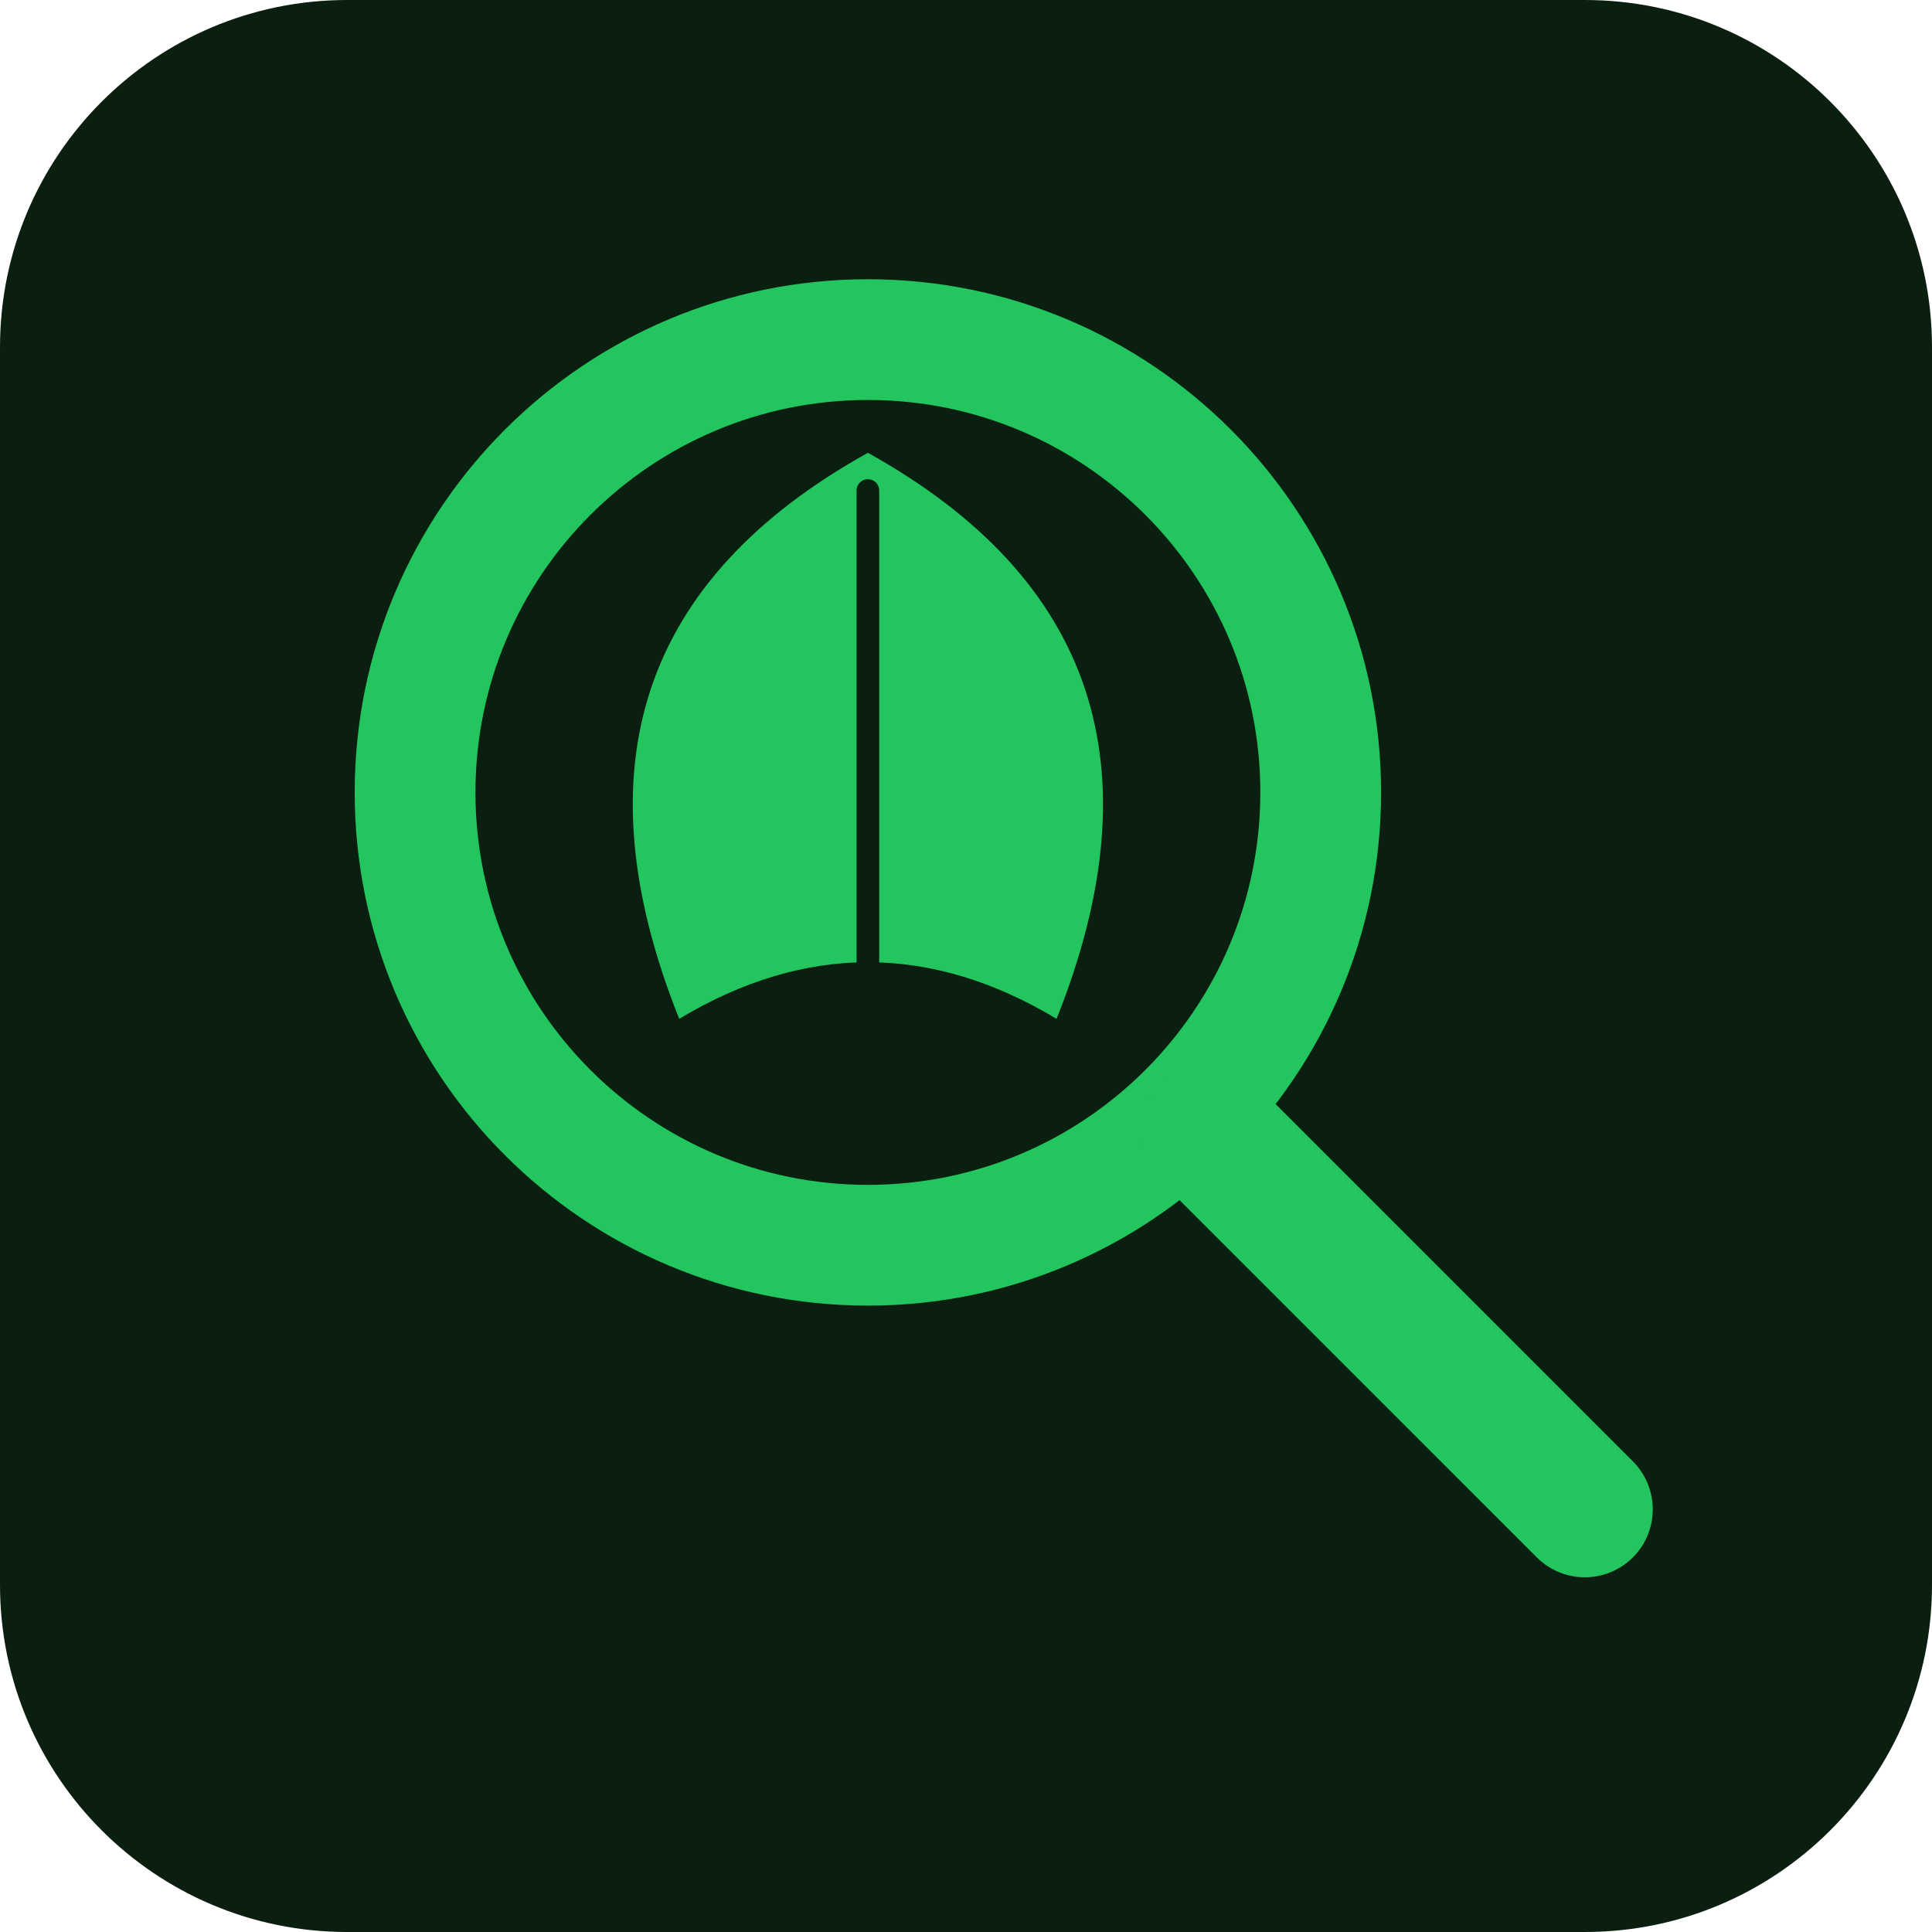
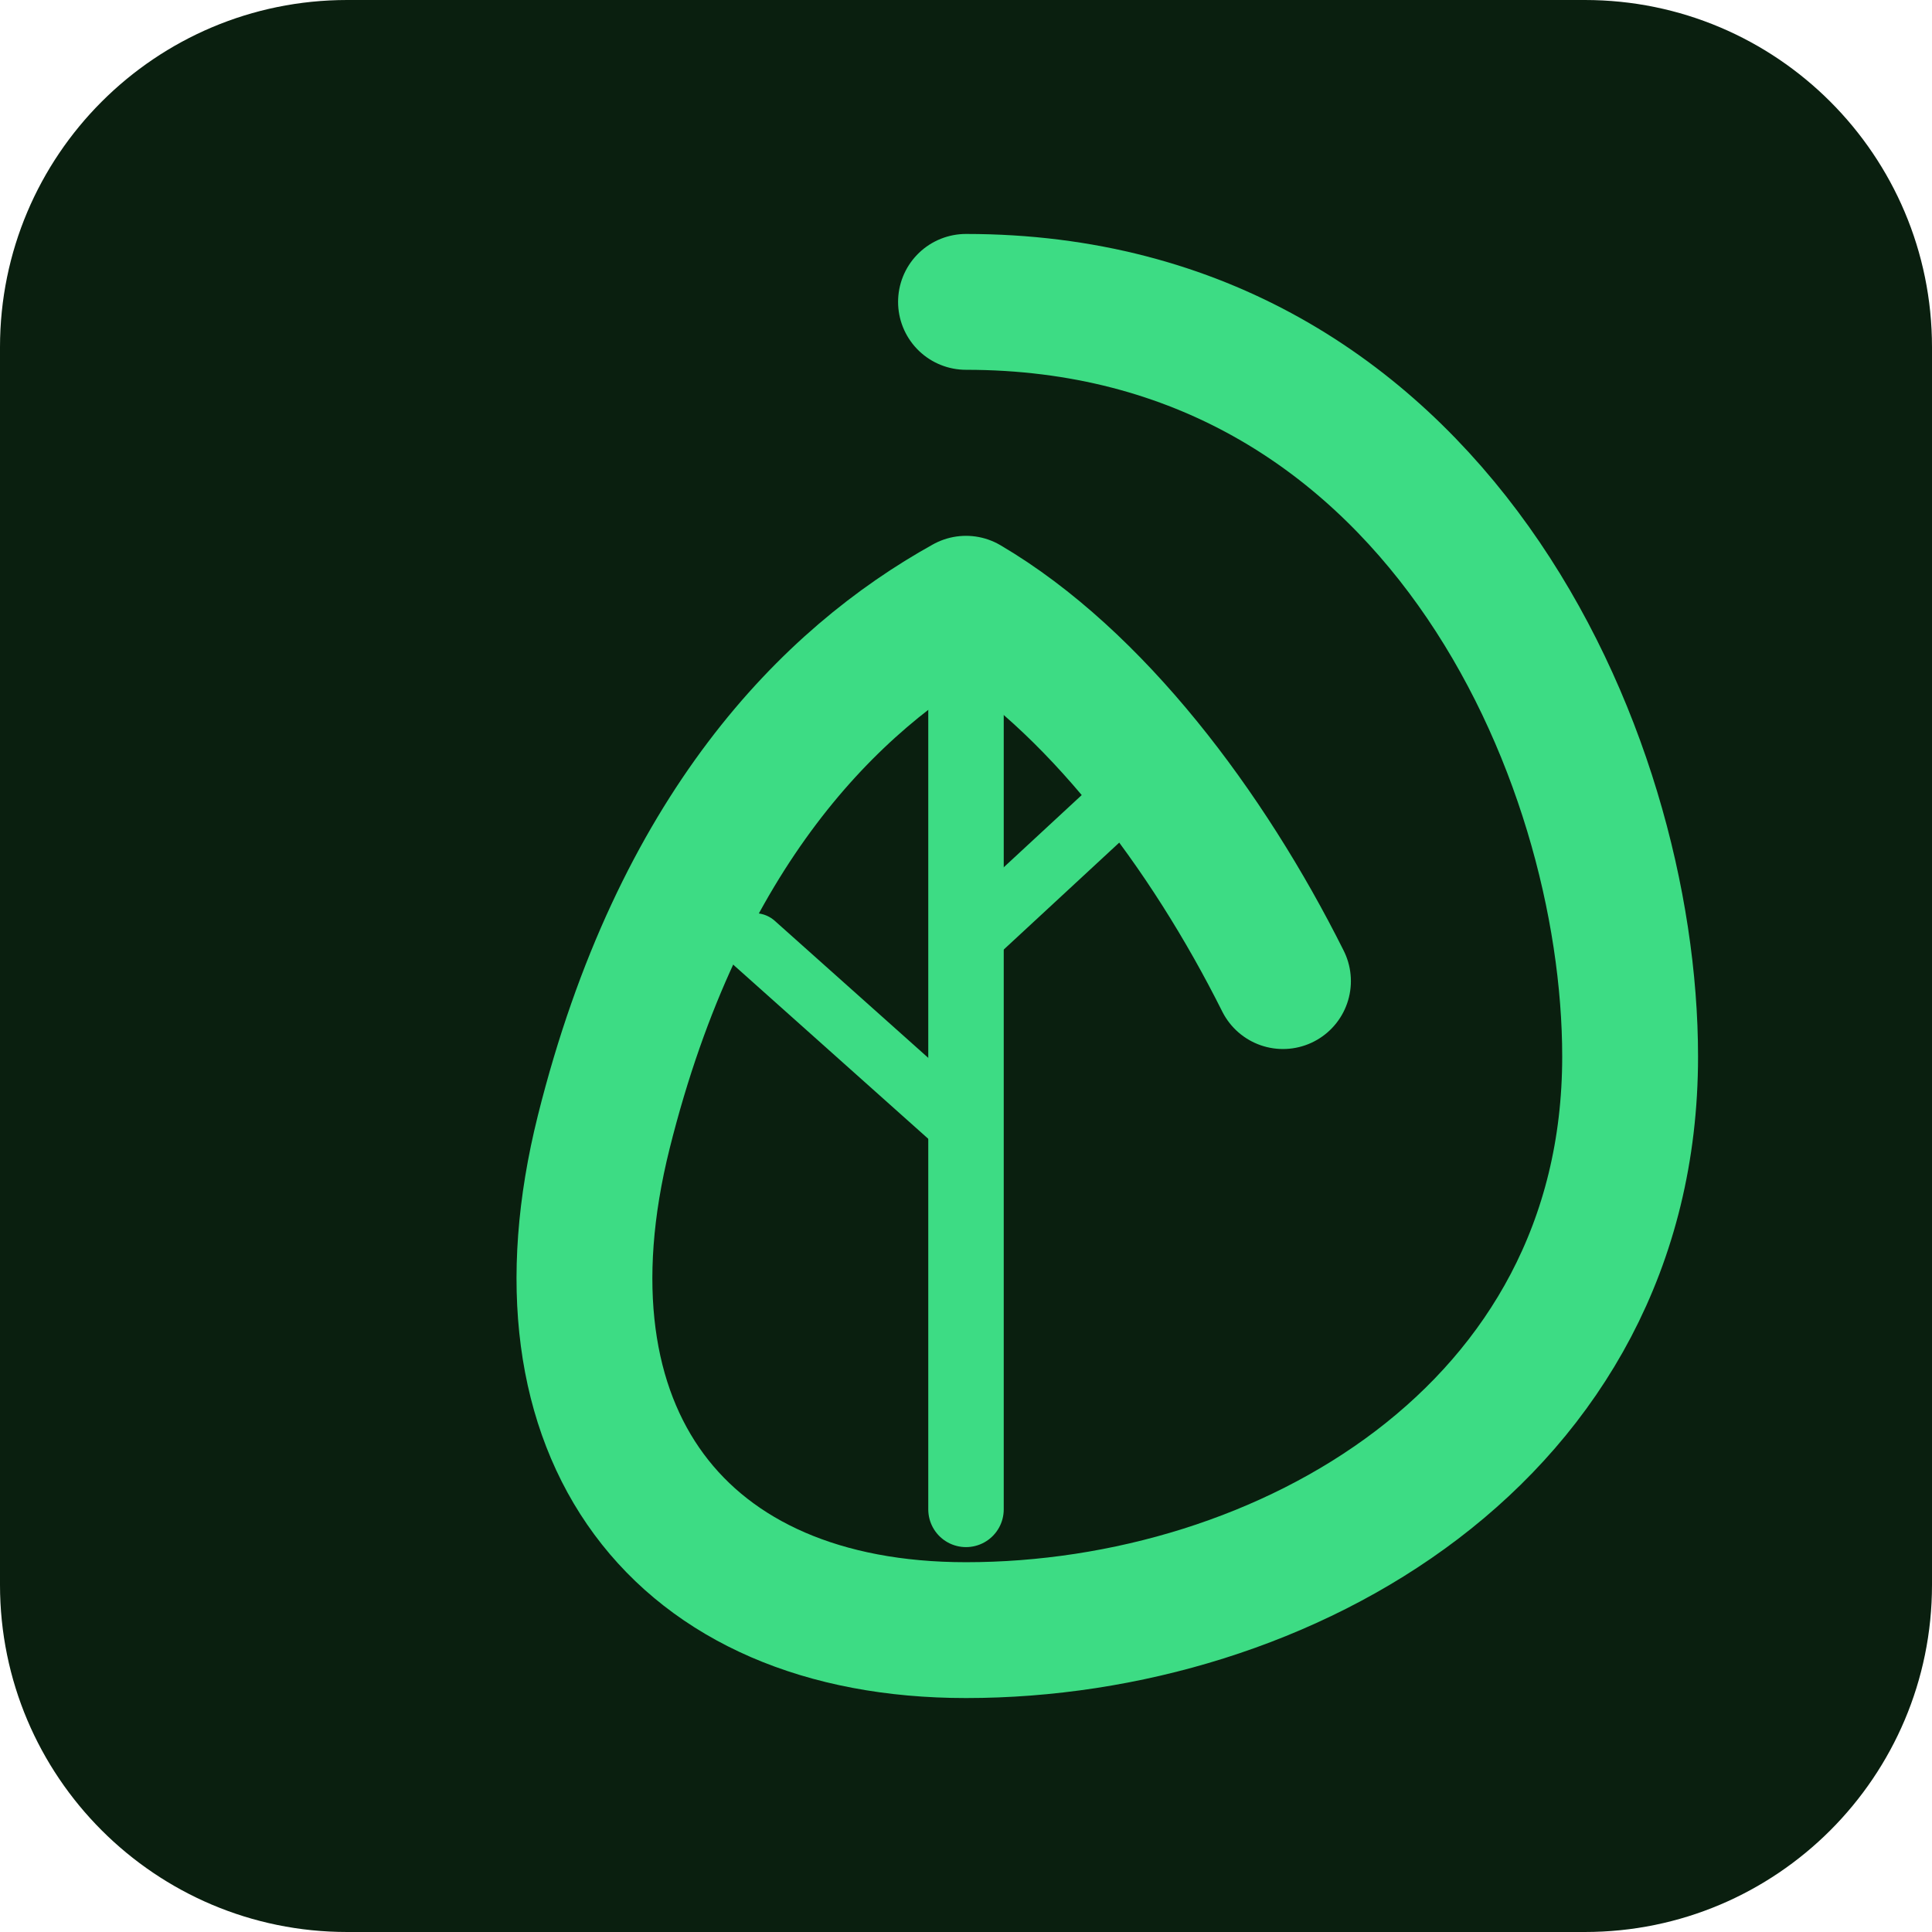
<svg xmlns="http://www.w3.org/2000/svg" viewBox="0 0 512 512" width="512" height="512">
  <rect width="512" height="512" rx="92" fill="#0a1f0f" />
-   <circle cx="230" cy="210" r="120" fill="none" stroke="#22c55e" stroke-width="32" />
-   <line x1="320" y1="300" x2="420" y2="400" stroke="#22c55e" stroke-width="36" stroke-linecap="round" />
-   <path d="M230 120 Q320 170 280 270 Q230 240 180 270 Q140 170 230 120Z" fill="#22c55e" />
-   <line x1="230" y1="130" x2="230" y2="255" stroke="#0a1f0f" stroke-width="6" stroke-linecap="round" />
+   <path d="M256 80 C380 80 432 200 432 280 C432 380 340 432 256 432 C180 432 140 380 160 300 C180 220 220 180 256 160 C290 180 320 220 340 260" fill="none" stroke="#3DDC84" stroke-width="36" stroke-linecap="round" stroke-linejoin="round" />
+   <path d="M256 160 L256 400" fill="none" stroke="#3DDC84" stroke-width="20" stroke-linecap="round" />
+   <path d="M256 250 L310 200" fill="none" stroke="#3DDC84" stroke-width="16" stroke-linecap="round" />
+   <path d="M256 300 L200 250" fill="none" stroke="#3DDC84" stroke-width="16" stroke-linecap="round" />
</svg>
